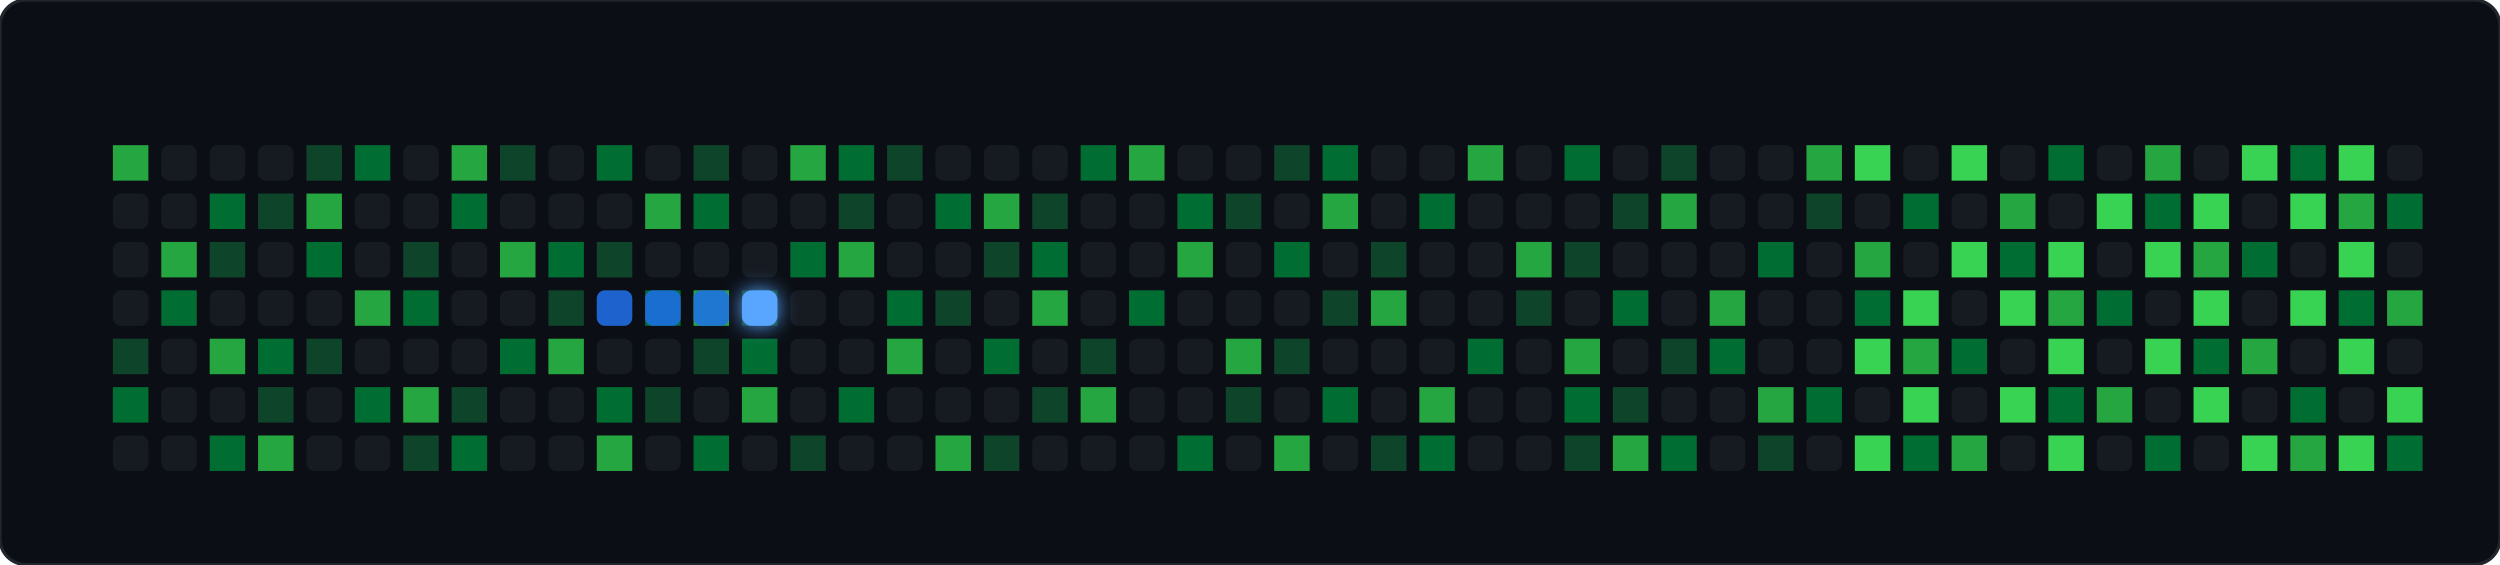
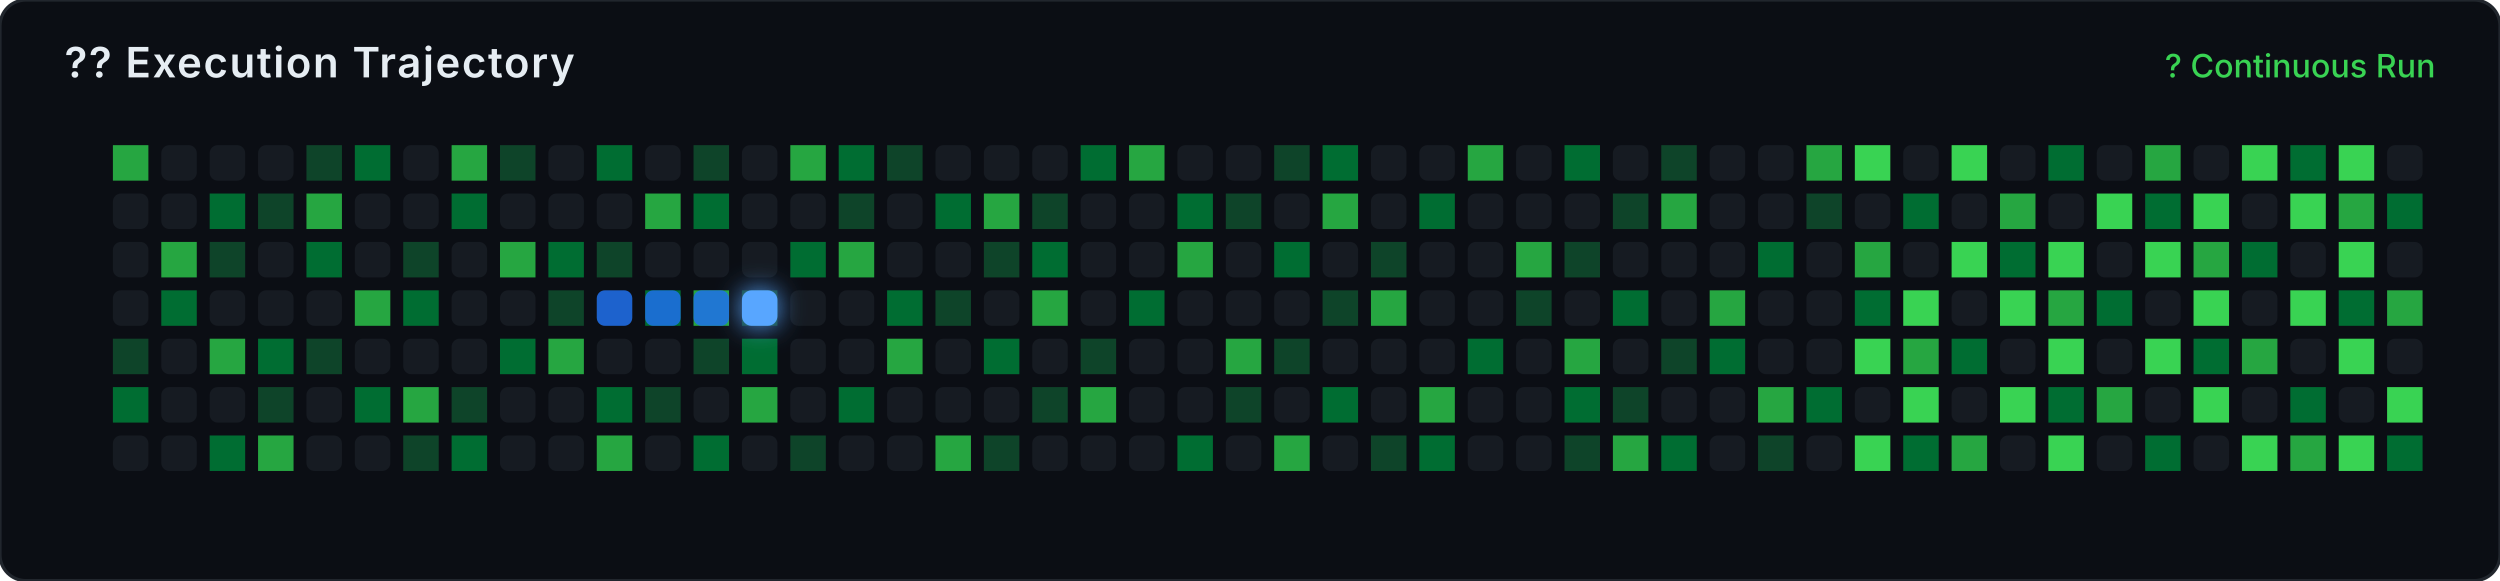
- <svg xmlns="http://www.w3.org/2000/svg" width="775" height="175" viewBox="0 0 775 175" fill="none">
+ <svg xmlns="http://www.w3.org/2000/svg" width="775" height="180" viewBox="0 0 775 180" fill="none">
  <style>
.bg { fill: #0b0e14; stroke: #21262d; stroke-width: 1px; rx: 8px; }
+ .title { font-family: -apple-system, BlinkMacSystemFont, "Segoe UI", sans-serif; font-size: 13px; font-weight: 600; fill: #e6edf3; letter-spacing: 0.5px; }
+ .badge { font-family: -apple-system, BlinkMacSystemFont, "Segoe UI", sans-serif; font-size: 10px; font-weight: 500; fill: #39d353; }
.grid-dot { rx: 2.5px; ry: 2.5px; fill: #161b22; }
.lit-1 { fill: #0e4429; }
.lit-2 { fill: #006d32; }
.lit-3 { fill: #26a641; }
.lit-4 { fill: #39d353; }
- .snake-head { fill: #58a6ff; rx: 3px; filter: drop-shadow(0 0 3px #58a6ff); }
+ .snake-head { fill: #58a6ff; rx: 3px; filter: drop-shadow(0 0 4px #58a6ff); }
.snake-body { fill: #1f6feb; rx: 2.5px; opacity: 0.85; }
@keyframes snakeMove {
  0% { transform: translate(0px, 0px); }
  25% { transform: translate(160px, 0px); }
  50% { transform: translate(160px, 45px); }
  75% { transform: translate(320px, 45px); }
  100% { transform: translate(0px, 0px); }
}
.snake-group { animation: snakeMove 12s ease-in-out infinite alternate; }
</style>
-   <rect width="775" height="175" class="bg" />
+   <rect width="775" height="180" class="bg" />
+   <text x="20" y="24" class="title">?? Execution Trajectory</text>
+   <text x="755" y="24" text-anchor="end" class="badge">? Continuous Run</text>
  <rect x="35" y="45" width="11" height="11" class="lit-3" />
  <rect x="35" y="60" width="11" height="11" class="grid-dot" />
  <rect x="35" y="75" width="11" height="11" class="grid-dot" />
  <rect x="35" y="90" width="11" height="11" class="grid-dot" />
  <rect x="35" y="105" width="11" height="11" class="lit-1" />
  <rect x="35" y="120" width="11" height="11" class="lit-2" />
  <rect x="35" y="135" width="11" height="11" class="grid-dot" />
  <rect x="50" y="45" width="11" height="11" class="grid-dot" />
  <rect x="50" y="60" width="11" height="11" class="grid-dot" />
  <rect x="50" y="75" width="11" height="11" class="lit-3" />
  <rect x="50" y="90" width="11" height="11" class="lit-2" />
  <rect x="50" y="105" width="11" height="11" class="grid-dot" />
  <rect x="50" y="120" width="11" height="11" class="grid-dot" />
  <rect x="50" y="135" width="11" height="11" class="grid-dot" />
  <rect x="65" y="45" width="11" height="11" class="grid-dot" />
  <rect x="65" y="60" width="11" height="11" class="lit-2" />
  <rect x="65" y="75" width="11" height="11" class="lit-1" />
  <rect x="65" y="90" width="11" height="11" class="grid-dot" />
  <rect x="65" y="105" width="11" height="11" class="lit-3" />
  <rect x="65" y="120" width="11" height="11" class="grid-dot" />
  <rect x="65" y="135" width="11" height="11" class="lit-2" />
  <rect x="80" y="45" width="11" height="11" class="grid-dot" />
  <rect x="80" y="60" width="11" height="11" class="lit-1" />
  <rect x="80" y="75" width="11" height="11" class="grid-dot" />
  <rect x="80" y="90" width="11" height="11" class="grid-dot" />
  <rect x="80" y="105" width="11" height="11" class="lit-2" />
  <rect x="80" y="120" width="11" height="11" class="lit-1" />
  <rect x="80" y="135" width="11" height="11" class="lit-3" />
  <rect x="95" y="45" width="11" height="11" class="lit-1" />
  <rect x="95" y="60" width="11" height="11" class="lit-3" />
  <rect x="95" y="75" width="11" height="11" class="lit-2" />
  <rect x="95" y="90" width="11" height="11" class="grid-dot" />
  <rect x="95" y="105" width="11" height="11" class="lit-1" />
  <rect x="95" y="120" width="11" height="11" class="grid-dot" />
  <rect x="95" y="135" width="11" height="11" class="grid-dot" />
  <rect x="110" y="45" width="11" height="11" class="lit-2" />
  <rect x="110" y="60" width="11" height="11" class="grid-dot" />
  <rect x="110" y="75" width="11" height="11" class="grid-dot" />
  <rect x="110" y="90" width="11" height="11" class="lit-3" />
  <rect x="110" y="105" width="11" height="11" class="grid-dot" />
  <rect x="110" y="120" width="11" height="11" class="lit-2" />
  <rect x="110" y="135" width="11" height="11" class="grid-dot" />
  <rect x="125" y="45" width="11" height="11" class="grid-dot" />
  <rect x="125" y="60" width="11" height="11" class="grid-dot" />
  <rect x="125" y="75" width="11" height="11" class="lit-1" />
  <rect x="125" y="90" width="11" height="11" class="lit-2" />
  <rect x="125" y="105" width="11" height="11" class="grid-dot" />
  <rect x="125" y="120" width="11" height="11" class="lit-3" />
  <rect x="125" y="135" width="11" height="11" class="lit-1" />
  <rect x="140" y="45" width="11" height="11" class="lit-3" />
  <rect x="140" y="60" width="11" height="11" class="lit-2" />
  <rect x="140" y="75" width="11" height="11" class="grid-dot" />
  <rect x="140" y="90" width="11" height="11" class="grid-dot" />
  <rect x="140" y="105" width="11" height="11" class="grid-dot" />
  <rect x="140" y="120" width="11" height="11" class="lit-1" />
  <rect x="140" y="135" width="11" height="11" class="lit-2" />
  <rect x="155" y="45" width="11" height="11" class="lit-1" />
  <rect x="155" y="60" width="11" height="11" class="grid-dot" />
  <rect x="155" y="75" width="11" height="11" class="lit-3" />
  <rect x="155" y="90" width="11" height="11" class="grid-dot" />
  <rect x="155" y="105" width="11" height="11" class="lit-2" />
  <rect x="155" y="120" width="11" height="11" class="grid-dot" />
  <rect x="155" y="135" width="11" height="11" class="grid-dot" />
  <rect x="170" y="45" width="11" height="11" class="grid-dot" />
  <rect x="170" y="60" width="11" height="11" class="grid-dot" />
  <rect x="170" y="75" width="11" height="11" class="lit-2" />
  <rect x="170" y="90" width="11" height="11" class="lit-1" />
  <rect x="170" y="105" width="11" height="11" class="lit-3" />
  <rect x="170" y="120" width="11" height="11" class="grid-dot" />
  <rect x="170" y="135" width="11" height="11" class="grid-dot" />
  <rect x="185" y="45" width="11" height="11" class="lit-2" />
  <rect x="185" y="60" width="11" height="11" class="grid-dot" />
  <rect x="185" y="75" width="11" height="11" class="lit-1" />
  <rect x="185" y="90" width="11" height="11" class="grid-dot" />
  <rect x="185" y="105" width="11" height="11" class="grid-dot" />
  <rect x="185" y="120" width="11" height="11" class="lit-2" />
  <rect x="185" y="135" width="11" height="11" class="lit-3" />
  <rect x="200" y="45" width="11" height="11" class="grid-dot" />
  <rect x="200" y="60" width="11" height="11" class="lit-3" />
  <rect x="200" y="75" width="11" height="11" class="grid-dot" />
  <rect x="200" y="90" width="11" height="11" class="lit-2" />
  <rect x="200" y="105" width="11" height="11" class="grid-dot" />
  <rect x="200" y="120" width="11" height="11" class="lit-1" />
  <rect x="200" y="135" width="11" height="11" class="grid-dot" />
  <rect x="215" y="45" width="11" height="11" class="lit-1" />
  <rect x="215" y="60" width="11" height="11" class="lit-2" />
  <rect x="215" y="75" width="11" height="11" class="grid-dot" />
  <rect x="215" y="90" width="11" height="11" class="lit-3" />
  <rect x="215" y="105" width="11" height="11" class="lit-1" />
  <rect x="215" y="120" width="11" height="11" class="grid-dot" />
  <rect x="215" y="135" width="11" height="11" class="lit-2" />
  <rect x="230" y="45" width="11" height="11" class="grid-dot" />
  <rect x="230" y="60" width="11" height="11" class="grid-dot" />
  <rect x="230" y="75" width="11" height="11" class="grid-dot" />
  <rect x="230" y="90" width="11" height="11" class="lit-1" />
  <rect x="230" y="105" width="11" height="11" class="lit-2" />
  <rect x="230" y="120" width="11" height="11" class="lit-3" />
  <rect x="230" y="135" width="11" height="11" class="grid-dot" />
  <rect x="245" y="45" width="11" height="11" class="lit-3" />
  <rect x="245" y="60" width="11" height="11" class="grid-dot" />
  <rect x="245" y="75" width="11" height="11" class="lit-2" />
  <rect x="245" y="90" width="11" height="11" class="grid-dot" />
  <rect x="245" y="105" width="11" height="11" class="grid-dot" />
  <rect x="245" y="120" width="11" height="11" class="grid-dot" />
  <rect x="245" y="135" width="11" height="11" class="lit-1" />
  <rect x="260" y="45" width="11" height="11" class="lit-2" />
  <rect x="260" y="60" width="11" height="11" class="lit-1" />
  <rect x="260" y="75" width="11" height="11" class="lit-3" />
  <rect x="260" y="90" width="11" height="11" class="grid-dot" />
  <rect x="260" y="105" width="11" height="11" class="grid-dot" />
  <rect x="260" y="120" width="11" height="11" class="lit-2" />
  <rect x="260" y="135" width="11" height="11" class="grid-dot" />
  <rect x="275" y="45" width="11" height="11" class="lit-1" />
  <rect x="275" y="60" width="11" height="11" class="grid-dot" />
  <rect x="275" y="75" width="11" height="11" class="grid-dot" />
  <rect x="275" y="90" width="11" height="11" class="lit-2" />
  <rect x="275" y="105" width="11" height="11" class="lit-3" />
  <rect x="275" y="120" width="11" height="11" class="grid-dot" />
  <rect x="275" y="135" width="11" height="11" class="grid-dot" />
  <rect x="290" y="45" width="11" height="11" class="grid-dot" />
  <rect x="290" y="60" width="11" height="11" class="lit-2" />
  <rect x="290" y="75" width="11" height="11" class="grid-dot" />
  <rect x="290" y="90" width="11" height="11" class="lit-1" />
  <rect x="290" y="105" width="11" height="11" class="grid-dot" />
  <rect x="290" y="120" width="11" height="11" class="grid-dot" />
  <rect x="290" y="135" width="11" height="11" class="lit-3" />
  <rect x="305" y="45" width="11" height="11" class="grid-dot" />
  <rect x="305" y="60" width="11" height="11" class="lit-3" />
  <rect x="305" y="75" width="11" height="11" class="lit-1" />
  <rect x="305" y="90" width="11" height="11" class="grid-dot" />
  <rect x="305" y="105" width="11" height="11" class="lit-2" />
  <rect x="305" y="120" width="11" height="11" class="grid-dot" />
  <rect x="305" y="135" width="11" height="11" class="lit-1" />
  <rect x="320" y="45" width="11" height="11" class="grid-dot" />
  <rect x="320" y="60" width="11" height="11" class="lit-1" />
  <rect x="320" y="75" width="11" height="11" class="lit-2" />
  <rect x="320" y="90" width="11" height="11" class="lit-3" />
  <rect x="320" y="105" width="11" height="11" class="grid-dot" />
  <rect x="320" y="120" width="11" height="11" class="lit-1" />
  <rect x="320" y="135" width="11" height="11" class="grid-dot" />
  <rect x="335" y="45" width="11" height="11" class="lit-2" />
  <rect x="335" y="60" width="11" height="11" class="grid-dot" />
  <rect x="335" y="75" width="11" height="11" class="grid-dot" />
  <rect x="335" y="90" width="11" height="11" class="grid-dot" />
  <rect x="335" y="105" width="11" height="11" class="lit-1" />
  <rect x="335" y="120" width="11" height="11" class="lit-3" />
  <rect x="335" y="135" width="11" height="11" class="grid-dot" />
  <rect x="350" y="45" width="11" height="11" class="lit-3" />
  <rect x="350" y="60" width="11" height="11" class="grid-dot" />
  <rect x="350" y="75" width="11" height="11" class="grid-dot" />
  <rect x="350" y="90" width="11" height="11" class="lit-2" />
  <rect x="350" y="105" width="11" height="11" class="grid-dot" />
  <rect x="350" y="120" width="11" height="11" class="grid-dot" />
  <rect x="350" y="135" width="11" height="11" class="grid-dot" />
  <rect x="365" y="45" width="11" height="11" class="grid-dot" />
  <rect x="365" y="60" width="11" height="11" class="lit-2" />
  <rect x="365" y="75" width="11" height="11" class="lit-3" />
  <rect x="365" y="90" width="11" height="11" class="grid-dot" />
  <rect x="365" y="105" width="11" height="11" class="grid-dot" />
  <rect x="365" y="120" width="11" height="11" class="grid-dot" />
  <rect x="365" y="135" width="11" height="11" class="lit-2" />
  <rect x="380" y="45" width="11" height="11" class="grid-dot" />
  <rect x="380" y="60" width="11" height="11" class="lit-1" />
  <rect x="380" y="75" width="11" height="11" class="grid-dot" />
  <rect x="380" y="90" width="11" height="11" class="grid-dot" />
  <rect x="380" y="105" width="11" height="11" class="lit-3" />
  <rect x="380" y="120" width="11" height="11" class="lit-1" />
  <rect x="380" y="135" width="11" height="11" class="grid-dot" />
  <rect x="395" y="45" width="11" height="11" class="lit-1" />
  <rect x="395" y="60" width="11" height="11" class="grid-dot" />
  <rect x="395" y="75" width="11" height="11" class="lit-2" />
  <rect x="395" y="90" width="11" height="11" class="grid-dot" />
  <rect x="395" y="105" width="11" height="11" class="lit-1" />
  <rect x="395" y="120" width="11" height="11" class="grid-dot" />
  <rect x="395" y="135" width="11" height="11" class="lit-3" />
  <rect x="410" y="45" width="11" height="11" class="lit-2" />
  <rect x="410" y="60" width="11" height="11" class="lit-3" />
  <rect x="410" y="75" width="11" height="11" class="grid-dot" />
  <rect x="410" y="90" width="11" height="11" class="lit-1" />
  <rect x="410" y="105" width="11" height="11" class="grid-dot" />
  <rect x="410" y="120" width="11" height="11" class="lit-2" />
  <rect x="410" y="135" width="11" height="11" class="grid-dot" />
  <rect x="425" y="45" width="11" height="11" class="grid-dot" />
  <rect x="425" y="60" width="11" height="11" class="grid-dot" />
  <rect x="425" y="75" width="11" height="11" class="lit-1" />
  <rect x="425" y="90" width="11" height="11" class="lit-3" />
  <rect x="425" y="105" width="11" height="11" class="grid-dot" />
  <rect x="425" y="120" width="11" height="11" class="grid-dot" />
  <rect x="425" y="135" width="11" height="11" class="lit-1" />
  <rect x="440" y="45" width="11" height="11" class="grid-dot" />
  <rect x="440" y="60" width="11" height="11" class="lit-2" />
  <rect x="440" y="75" width="11" height="11" class="grid-dot" />
  <rect x="440" y="90" width="11" height="11" class="grid-dot" />
  <rect x="440" y="105" width="11" height="11" class="grid-dot" />
  <rect x="440" y="120" width="11" height="11" class="lit-3" />
  <rect x="440" y="135" width="11" height="11" class="lit-2" />
  <rect x="455" y="45" width="11" height="11" class="lit-3" />
  <rect x="455" y="60" width="11" height="11" class="grid-dot" />
  <rect x="455" y="75" width="11" height="11" class="grid-dot" />
  <rect x="455" y="90" width="11" height="11" class="grid-dot" />
  <rect x="455" y="105" width="11" height="11" class="lit-2" />
  <rect x="455" y="120" width="11" height="11" class="grid-dot" />
  <rect x="455" y="135" width="11" height="11" class="grid-dot" />
  <rect x="470" y="45" width="11" height="11" class="grid-dot" />
  <rect x="470" y="60" width="11" height="11" class="grid-dot" />
  <rect x="470" y="75" width="11" height="11" class="lit-3" />
  <rect x="470" y="90" width="11" height="11" class="lit-1" />
  <rect x="470" y="105" width="11" height="11" class="grid-dot" />
  <rect x="470" y="120" width="11" height="11" class="grid-dot" />
  <rect x="470" y="135" width="11" height="11" class="grid-dot" />
  <rect x="485" y="45" width="11" height="11" class="lit-2" />
  <rect x="485" y="60" width="11" height="11" class="grid-dot" />
  <rect x="485" y="75" width="11" height="11" class="lit-1" />
  <rect x="485" y="90" width="11" height="11" class="grid-dot" />
  <rect x="485" y="105" width="11" height="11" class="lit-3" />
  <rect x="485" y="120" width="11" height="11" class="lit-2" />
  <rect x="485" y="135" width="11" height="11" class="lit-1" />
  <rect x="500" y="45" width="11" height="11" class="grid-dot" />
  <rect x="500" y="60" width="11" height="11" class="lit-1" />
  <rect x="500" y="75" width="11" height="11" class="grid-dot" />
  <rect x="500" y="90" width="11" height="11" class="lit-2" />
  <rect x="500" y="105" width="11" height="11" class="grid-dot" />
  <rect x="500" y="120" width="11" height="11" class="lit-1" />
  <rect x="500" y="135" width="11" height="11" class="lit-3" />
  <rect x="515" y="45" width="11" height="11" class="lit-1" />
  <rect x="515" y="60" width="11" height="11" class="lit-3" />
  <rect x="515" y="75" width="11" height="11" class="grid-dot" />
  <rect x="515" y="90" width="11" height="11" class="grid-dot" />
  <rect x="515" y="105" width="11" height="11" class="lit-1" />
  <rect x="515" y="120" width="11" height="11" class="grid-dot" />
  <rect x="515" y="135" width="11" height="11" class="lit-2" />
  <rect x="530" y="45" width="11" height="11" class="grid-dot" />
  <rect x="530" y="60" width="11" height="11" class="grid-dot" />
  <rect x="530" y="75" width="11" height="11" class="grid-dot" />
  <rect x="530" y="90" width="11" height="11" class="lit-3" />
  <rect x="530" y="105" width="11" height="11" class="lit-2" />
  <rect x="530" y="120" width="11" height="11" class="grid-dot" />
  <rect x="530" y="135" width="11" height="11" class="grid-dot" />
  <rect x="545" y="45" width="11" height="11" class="grid-dot" />
  <rect x="545" y="60" width="11" height="11" class="grid-dot" />
  <rect x="545" y="75" width="11" height="11" class="lit-2" />
  <rect x="545" y="90" width="11" height="11" class="grid-dot" />
  <rect x="545" y="105" width="11" height="11" class="grid-dot" />
  <rect x="545" y="120" width="11" height="11" class="lit-3" />
  <rect x="545" y="135" width="11" height="11" class="lit-1" />
  <rect x="560" y="45" width="11" height="11" class="lit-3" />
  <rect x="560" y="60" width="11" height="11" class="lit-1" />
  <rect x="560" y="75" width="11" height="11" class="grid-dot" />
  <rect x="560" y="90" width="11" height="11" class="grid-dot" />
  <rect x="560" y="105" width="11" height="11" class="grid-dot" />
  <rect x="560" y="120" width="11" height="11" class="lit-2" />
  <rect x="560" y="135" width="11" height="11" class="grid-dot" />
  <rect x="575" y="45" width="11" height="11" class="lit-4" />
  <rect x="575" y="60" width="11" height="11" class="grid-dot" />
  <rect x="575" y="75" width="11" height="11" class="lit-3" />
  <rect x="575" y="90" width="11" height="11" class="lit-2" />
  <rect x="575" y="105" width="11" height="11" class="lit-4" />
  <rect x="575" y="120" width="11" height="11" class="grid-dot" />
  <rect x="575" y="135" width="11" height="11" class="lit-4" />
  <rect x="590" y="45" width="11" height="11" class="grid-dot" />
  <rect x="590" y="60" width="11" height="11" class="lit-2" />
  <rect x="590" y="75" width="11" height="11" class="grid-dot" />
  <rect x="590" y="90" width="11" height="11" class="lit-4" />
  <rect x="590" y="105" width="11" height="11" class="lit-3" />
  <rect x="590" y="120" width="11" height="11" class="lit-4" />
  <rect x="590" y="135" width="11" height="11" class="lit-2" />
  <rect x="605" y="45" width="11" height="11" class="lit-4" />
  <rect x="605" y="60" width="11" height="11" class="grid-dot" />
  <rect x="605" y="75" width="11" height="11" class="lit-4" />
  <rect x="605" y="90" width="11" height="11" class="grid-dot" />
  <rect x="605" y="105" width="11" height="11" class="lit-2" />
  <rect x="605" y="120" width="11" height="11" class="grid-dot" />
  <rect x="605" y="135" width="11" height="11" class="lit-3" />
  <rect x="620" y="45" width="11" height="11" class="grid-dot" />
  <rect x="620" y="60" width="11" height="11" class="lit-3" />
  <rect x="620" y="75" width="11" height="11" class="lit-2" />
  <rect x="620" y="90" width="11" height="11" class="lit-4" />
  <rect x="620" y="105" width="11" height="11" class="grid-dot" />
  <rect x="620" y="120" width="11" height="11" class="lit-4" />
  <rect x="620" y="135" width="11" height="11" class="grid-dot" />
  <rect x="635" y="45" width="11" height="11" class="lit-2" />
  <rect x="635" y="60" width="11" height="11" class="grid-dot" />
  <rect x="635" y="75" width="11" height="11" class="lit-4" />
  <rect x="635" y="90" width="11" height="11" class="lit-3" />
  <rect x="635" y="105" width="11" height="11" class="lit-4" />
  <rect x="635" y="120" width="11" height="11" class="lit-2" />
  <rect x="635" y="135" width="11" height="11" class="lit-4" />
  <rect x="650" y="45" width="11" height="11" class="grid-dot" />
  <rect x="650" y="60" width="11" height="11" class="lit-4" />
  <rect x="650" y="75" width="11" height="11" class="grid-dot" />
  <rect x="650" y="90" width="11" height="11" class="lit-2" />
  <rect x="650" y="105" width="11" height="11" class="grid-dot" />
  <rect x="650" y="120" width="11" height="11" class="lit-3" />
  <rect x="650" y="135" width="11" height="11" class="grid-dot" />
  <rect x="665" y="45" width="11" height="11" class="lit-3" />
  <rect x="665" y="60" width="11" height="11" class="lit-2" />
  <rect x="665" y="75" width="11" height="11" class="lit-4" />
  <rect x="665" y="90" width="11" height="11" class="grid-dot" />
  <rect x="665" y="105" width="11" height="11" class="lit-4" />
  <rect x="665" y="120" width="11" height="11" class="grid-dot" />
  <rect x="665" y="135" width="11" height="11" class="lit-2" />
  <rect x="680" y="45" width="11" height="11" class="grid-dot" />
  <rect x="680" y="60" width="11" height="11" class="lit-4" />
  <rect x="680" y="75" width="11" height="11" class="lit-3" />
  <rect x="680" y="90" width="11" height="11" class="lit-4" />
  <rect x="680" y="105" width="11" height="11" class="lit-2" />
  <rect x="680" y="120" width="11" height="11" class="lit-4" />
  <rect x="680" y="135" width="11" height="11" class="grid-dot" />
  <rect x="695" y="45" width="11" height="11" class="lit-4" />
  <rect x="695" y="60" width="11" height="11" class="grid-dot" />
  <rect x="695" y="75" width="11" height="11" class="lit-2" />
  <rect x="695" y="90" width="11" height="11" class="grid-dot" />
  <rect x="695" y="105" width="11" height="11" class="lit-3" />
  <rect x="695" y="120" width="11" height="11" class="grid-dot" />
  <rect x="695" y="135" width="11" height="11" class="lit-4" />
  <rect x="710" y="45" width="11" height="11" class="lit-2" />
  <rect x="710" y="60" width="11" height="11" class="lit-4" />
  <rect x="710" y="75" width="11" height="11" class="grid-dot" />
  <rect x="710" y="90" width="11" height="11" class="lit-4" />
  <rect x="710" y="105" width="11" height="11" class="grid-dot" />
  <rect x="710" y="120" width="11" height="11" class="lit-2" />
  <rect x="710" y="135" width="11" height="11" class="lit-3" />
  <rect x="725" y="45" width="11" height="11" class="lit-4" />
  <rect x="725" y="60" width="11" height="11" class="lit-3" />
  <rect x="725" y="75" width="11" height="11" class="lit-4" />
  <rect x="725" y="90" width="11" height="11" class="lit-2" />
  <rect x="725" y="105" width="11" height="11" class="lit-4" />
  <rect x="725" y="120" width="11" height="11" class="grid-dot" />
  <rect x="725" y="135" width="11" height="11" class="lit-4" />
  <rect x="740" y="45" width="11" height="11" class="grid-dot" />
  <rect x="740" y="60" width="11" height="11" class="lit-2" />
  <rect x="740" y="75" width="11" height="11" class="grid-dot" />
  <rect x="740" y="90" width="11" height="11" class="lit-3" />
  <rect x="740" y="105" width="11" height="11" class="grid-dot" />
  <rect x="740" y="120" width="11" height="11" class="lit-4" />
  <rect x="740" y="135" width="11" height="11" class="lit-2" />
  <g class="snake-group">
    <rect x="230" y="90" width="11" height="11" class="snake-head" />
    <rect x="215" y="90" width="11" height="11" class="snake-body" />
    <rect x="200" y="90" width="11" height="11" class="snake-body" />
    <rect x="185" y="90" width="11" height="11" class="snake-body" />
  </g>
</svg>
